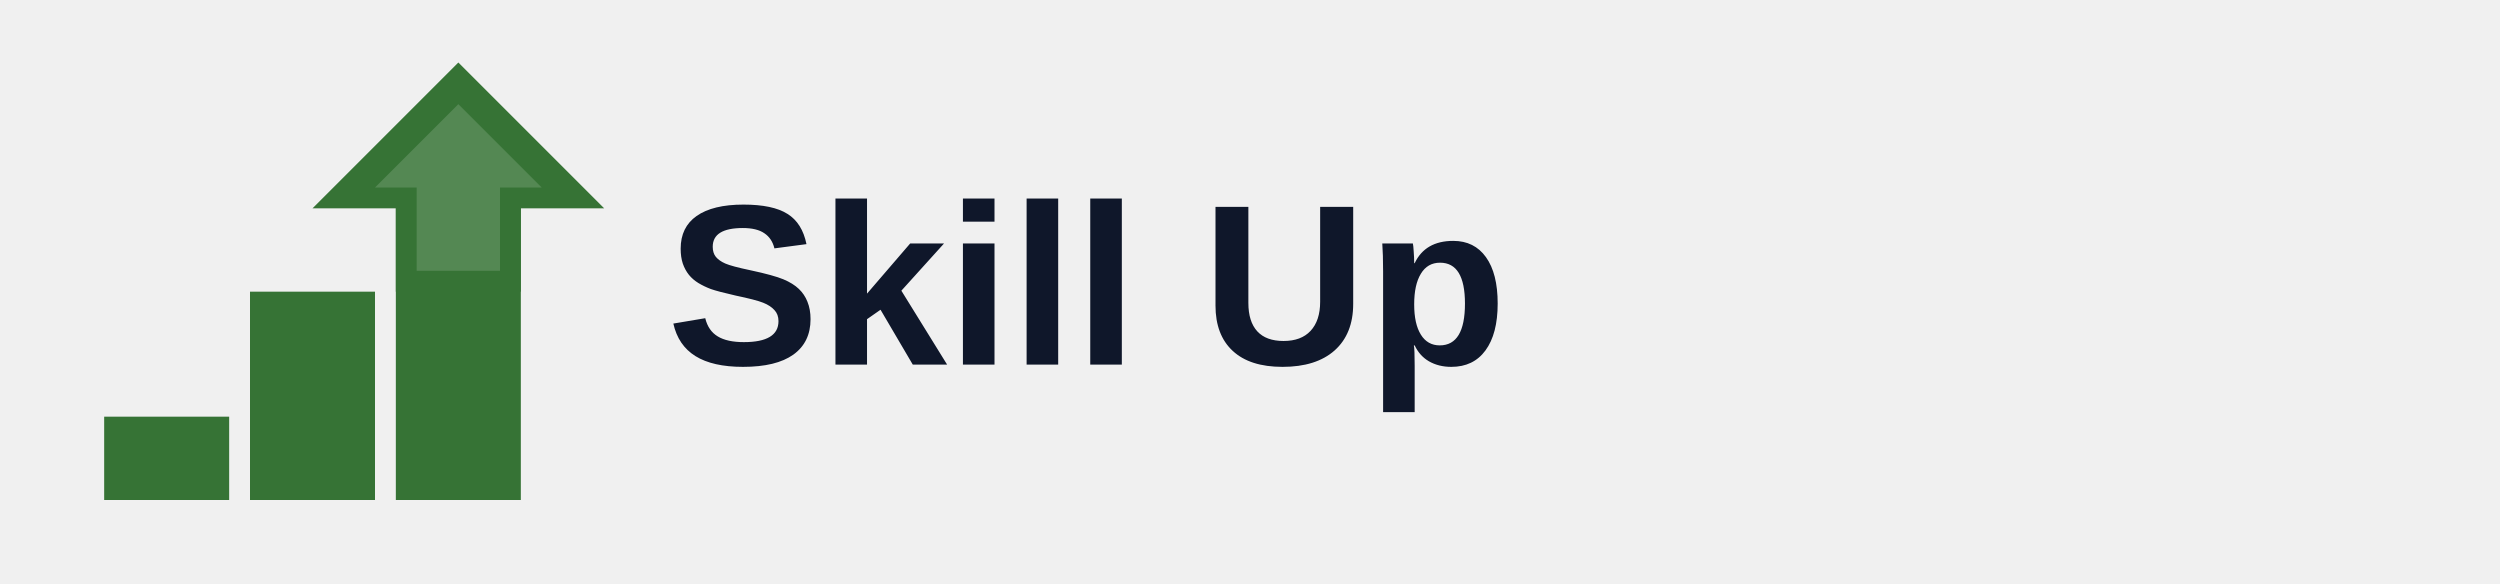
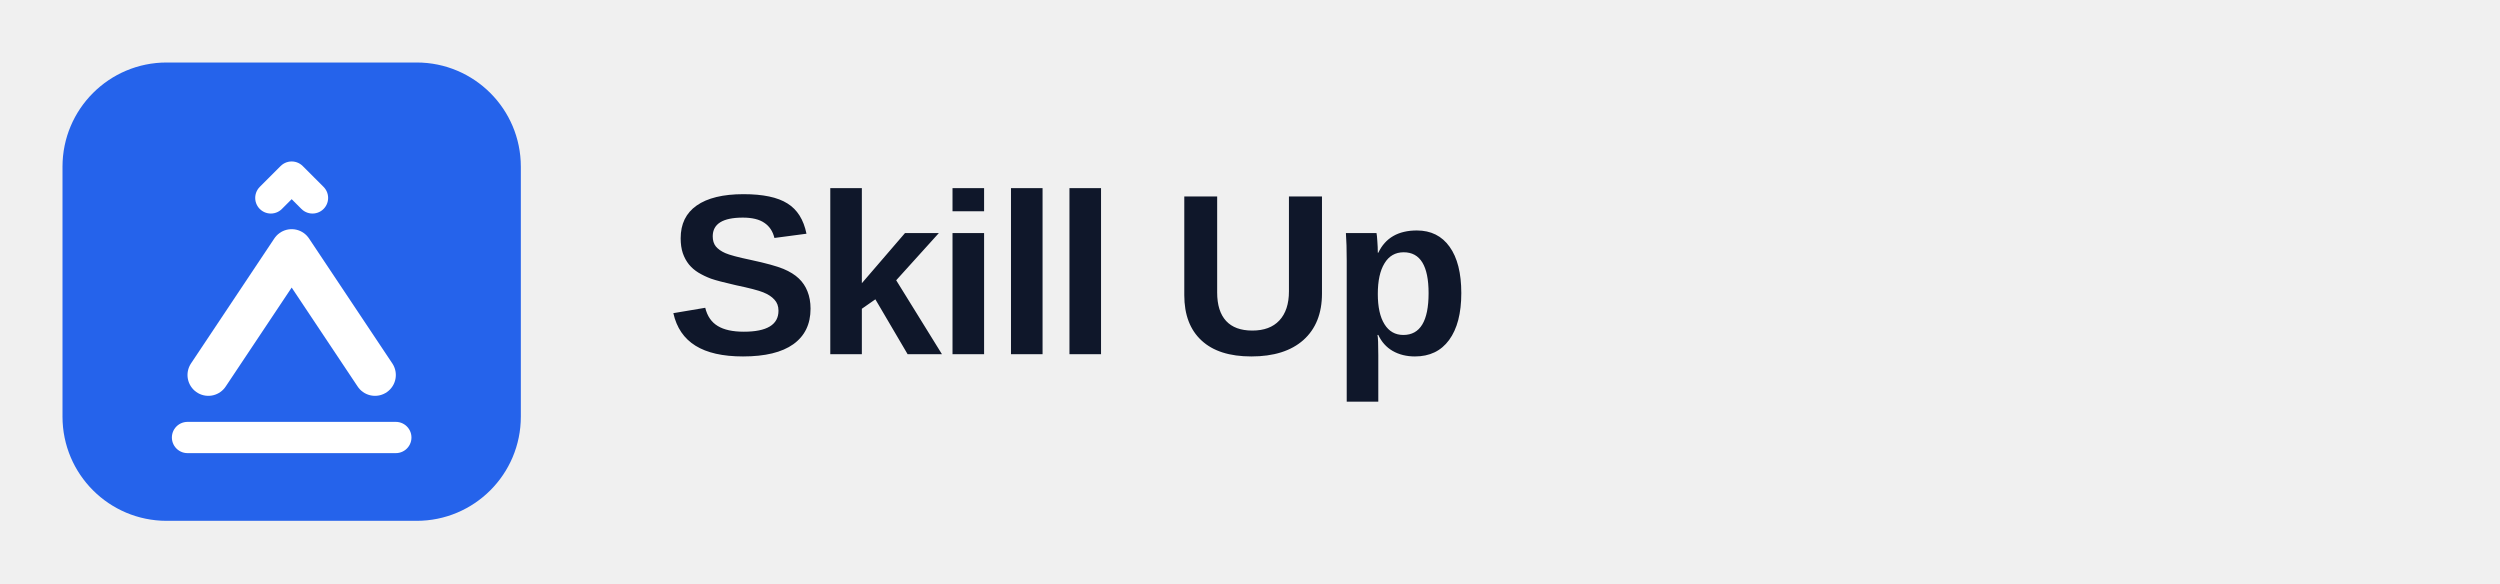
<svg xmlns="http://www.w3.org/2000/svg" viewBox="0 0 240 56" height="56">
-   <defs>
-     <style>
-       .brand-text {
-         font-family: "Plus Jakarta Sans", Arial, sans-serif;
-         font-weight: 800;
-         font-size: 22px;
-         fill: #0f172a;
-       }
-     </style>
-   </defs>
-   <g transform="translate(6, 4)">
-     <path d="M4 36h12v8H4z" fill="#367335" rx="2" />
-     <path d="M18 24h12v20H18z" fill="#367335" rx="2" />
-     <path d="M32 10h12v34H32z" fill="#367335" rx="2" />
-     <path d="M38 2L24 16h8v8h12v-8h8z" fill="#367335" />
-     <path d="M38 6L46 14h-4v8H34v-8h-4z" fill="#ffffff" opacity="0.15" />
+   <g transform="translate(6, 6)">
+     <rect x="0" y="0" width="44" height="44" rx="10" fill="#2563eb" />
+     <path d="M14 30L22 18L30 30" fill="none" stroke="#ffffff" stroke-width="4" stroke-linecap="round" stroke-linejoin="round" />
+     <polyline points="20,13 22,11 24,13" fill="none" stroke="#ffffff" stroke-width="3" stroke-linecap="round" stroke-linejoin="round" />
+     <line x1="12" y1="36" x2="32" y2="36" stroke="#ffffff" stroke-width="3" stroke-linecap="round" />
  </g>
-   <text x="64" y="35" class="brand-text">Skill Up</text>
+   <text x="64" y="34" font-family="Plus Jakarta Sans, Arial, sans-serif" font-weight="800" font-size="22" fill="#0f172a" letter-spacing="-0.5">Skill Up</text>
</svg>
